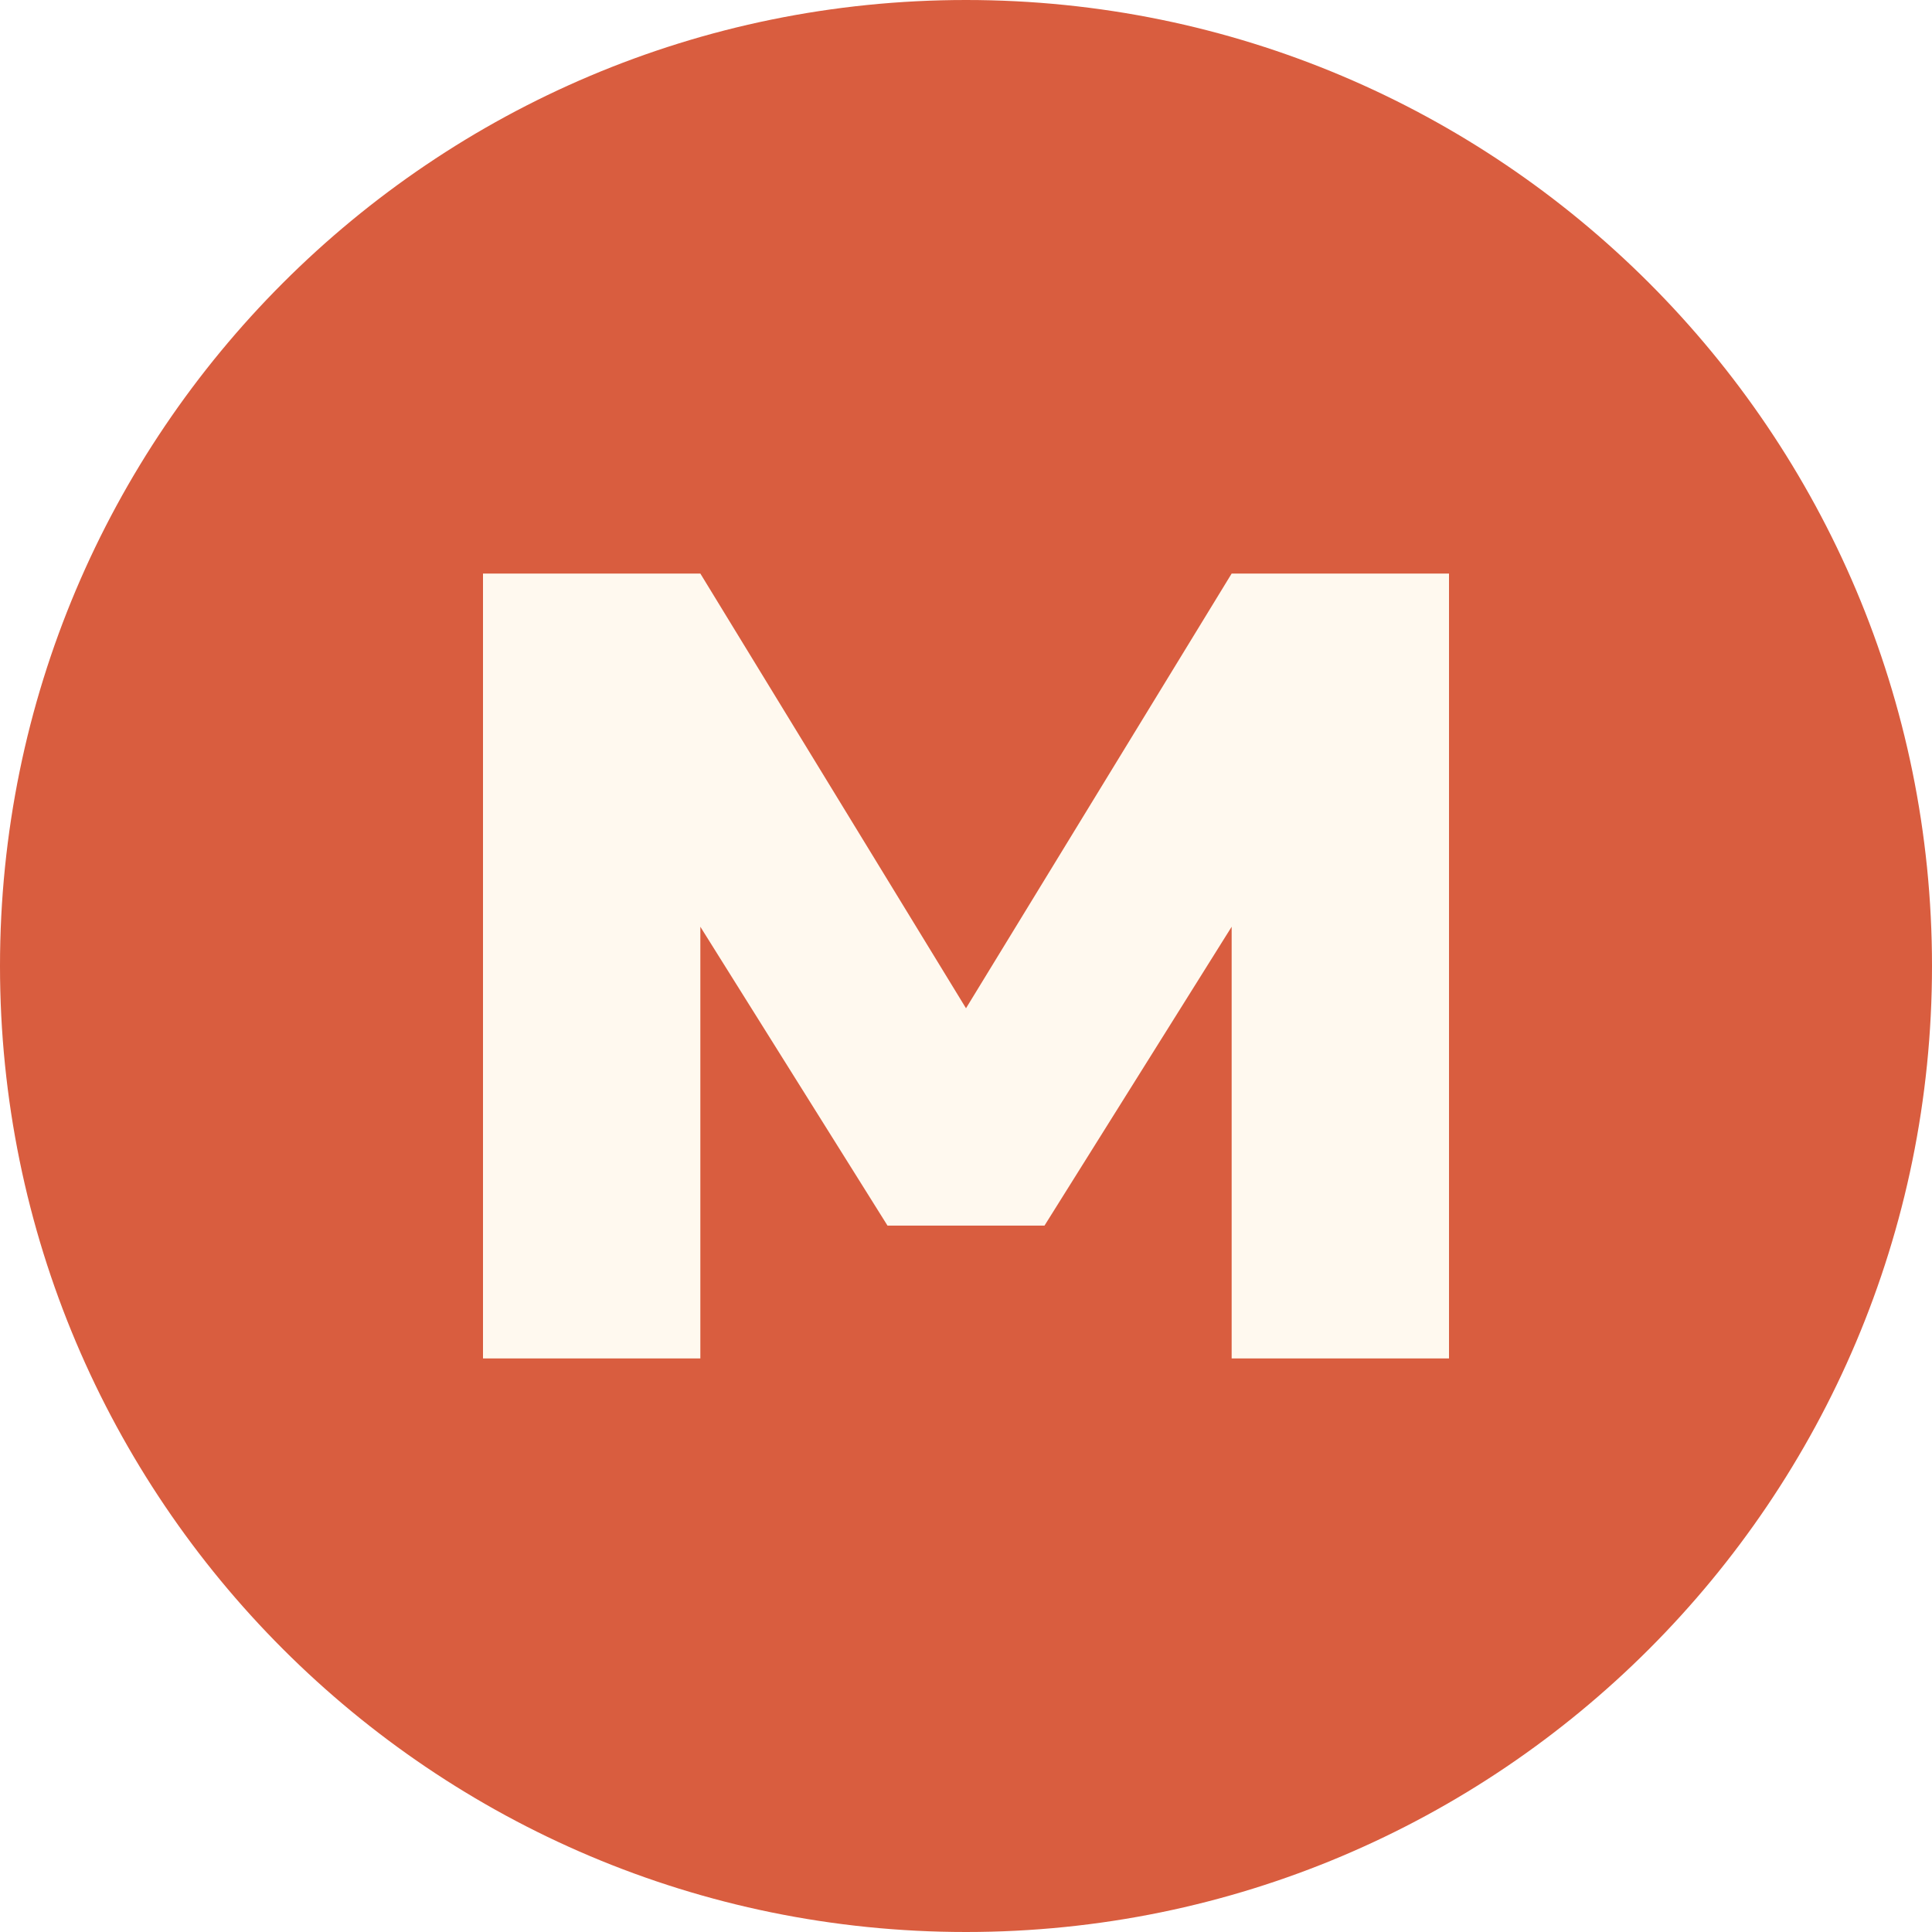
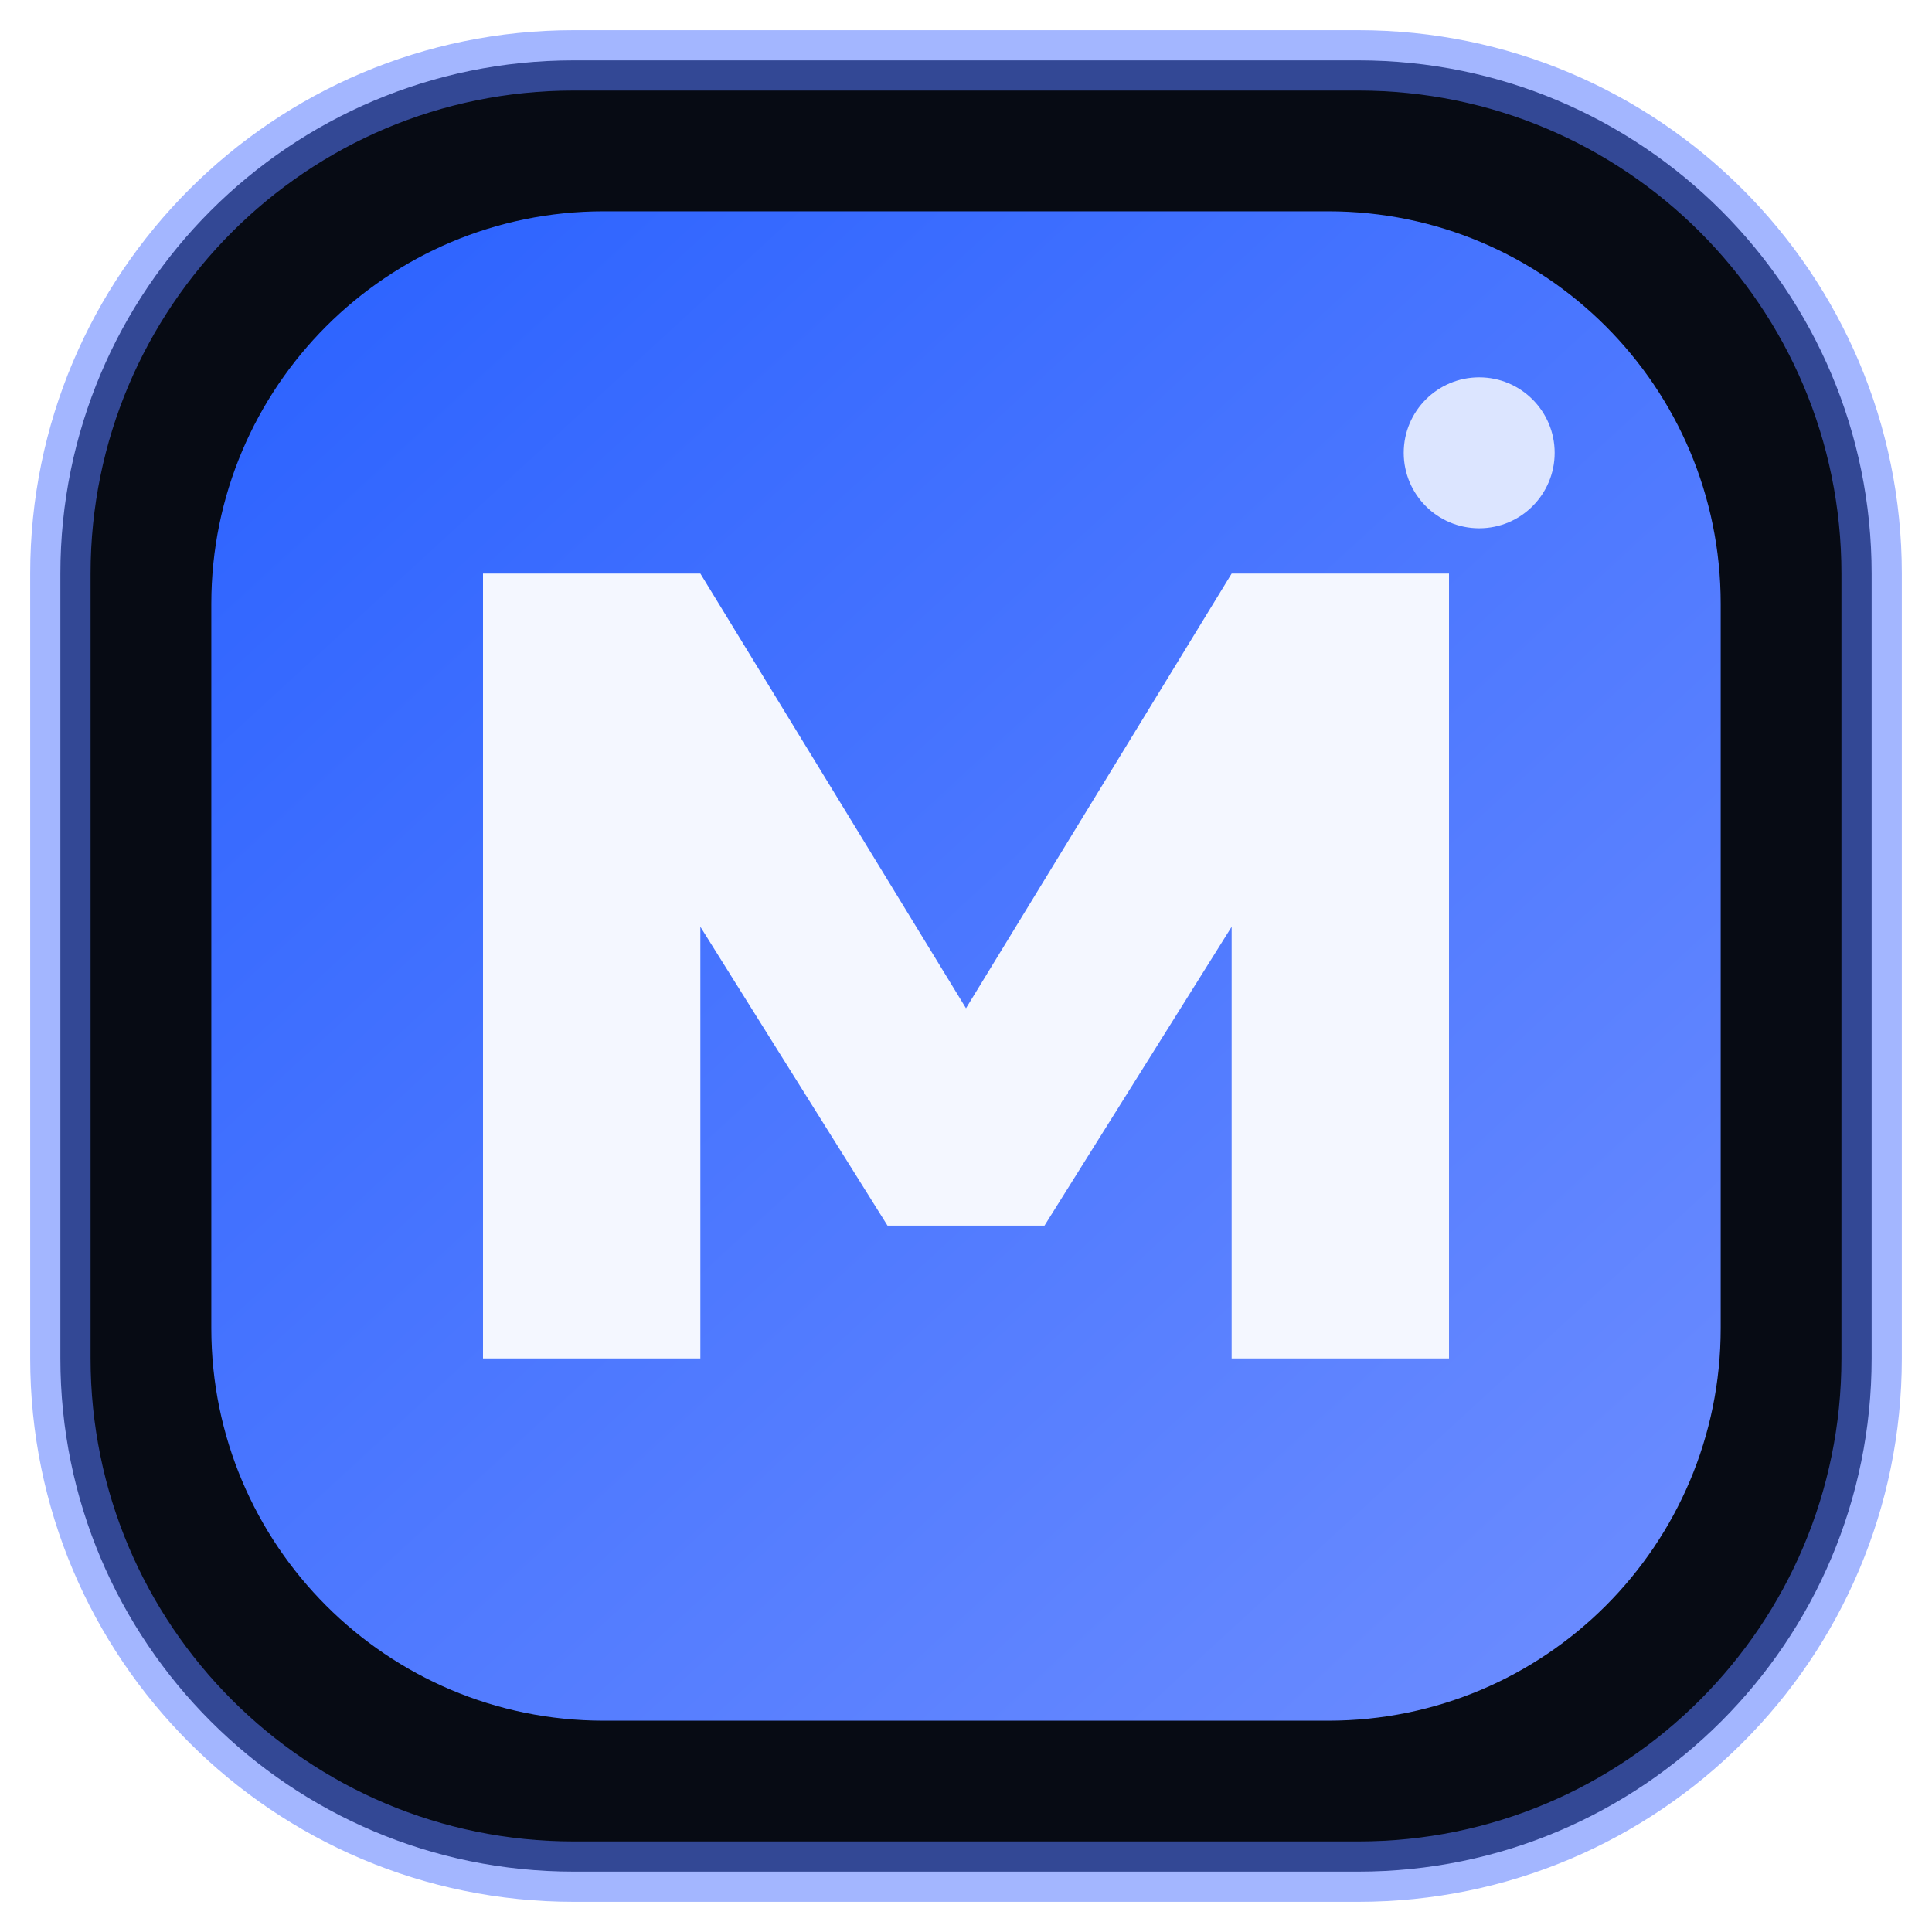
<svg xmlns="http://www.w3.org/2000/svg" width="64" height="64" viewBox="0 0 64 64" fill="none">
-   <rect width="64" height="64" rx="32" fill="#D95D3F" />
-   <path d="M16 45V19H23.2L32 33.4L40.8 19H48V45H40.8V30.7L34.6 40.6H29.4L23.2 30.7V45H16Z" fill="#FFF9EF" />
+   <defs>
+     <linearGradient id="brand" x1="9" y1="7" x2="55" y2="57" gradientUnits="userSpaceOnUse">
+       <stop stop-color="#2B62FF" />
+       <stop offset="1" stop-color="#6D8DFF" />
+     </linearGradient>
+   </defs>
+   <rect x="2" y="2" width="60" height="60" rx="17" fill="#070B14" stroke="#587BFF" stroke-opacity="0.55" stroke-width="2" />
+   <rect x="7" y="7" width="50" height="50" rx="13" fill="url(#brand)" />
+   <path d="M16 45V19H23.2L32 33.4L40.8 19H48V45H40.8V30.7L34.6 40.6H29.4L23.2 30.7V45H16Z" fill="#F4F7FF" />
+   <circle cx="49" cy="15" r="2.5" fill="#DCE5FF" />
</svg>
